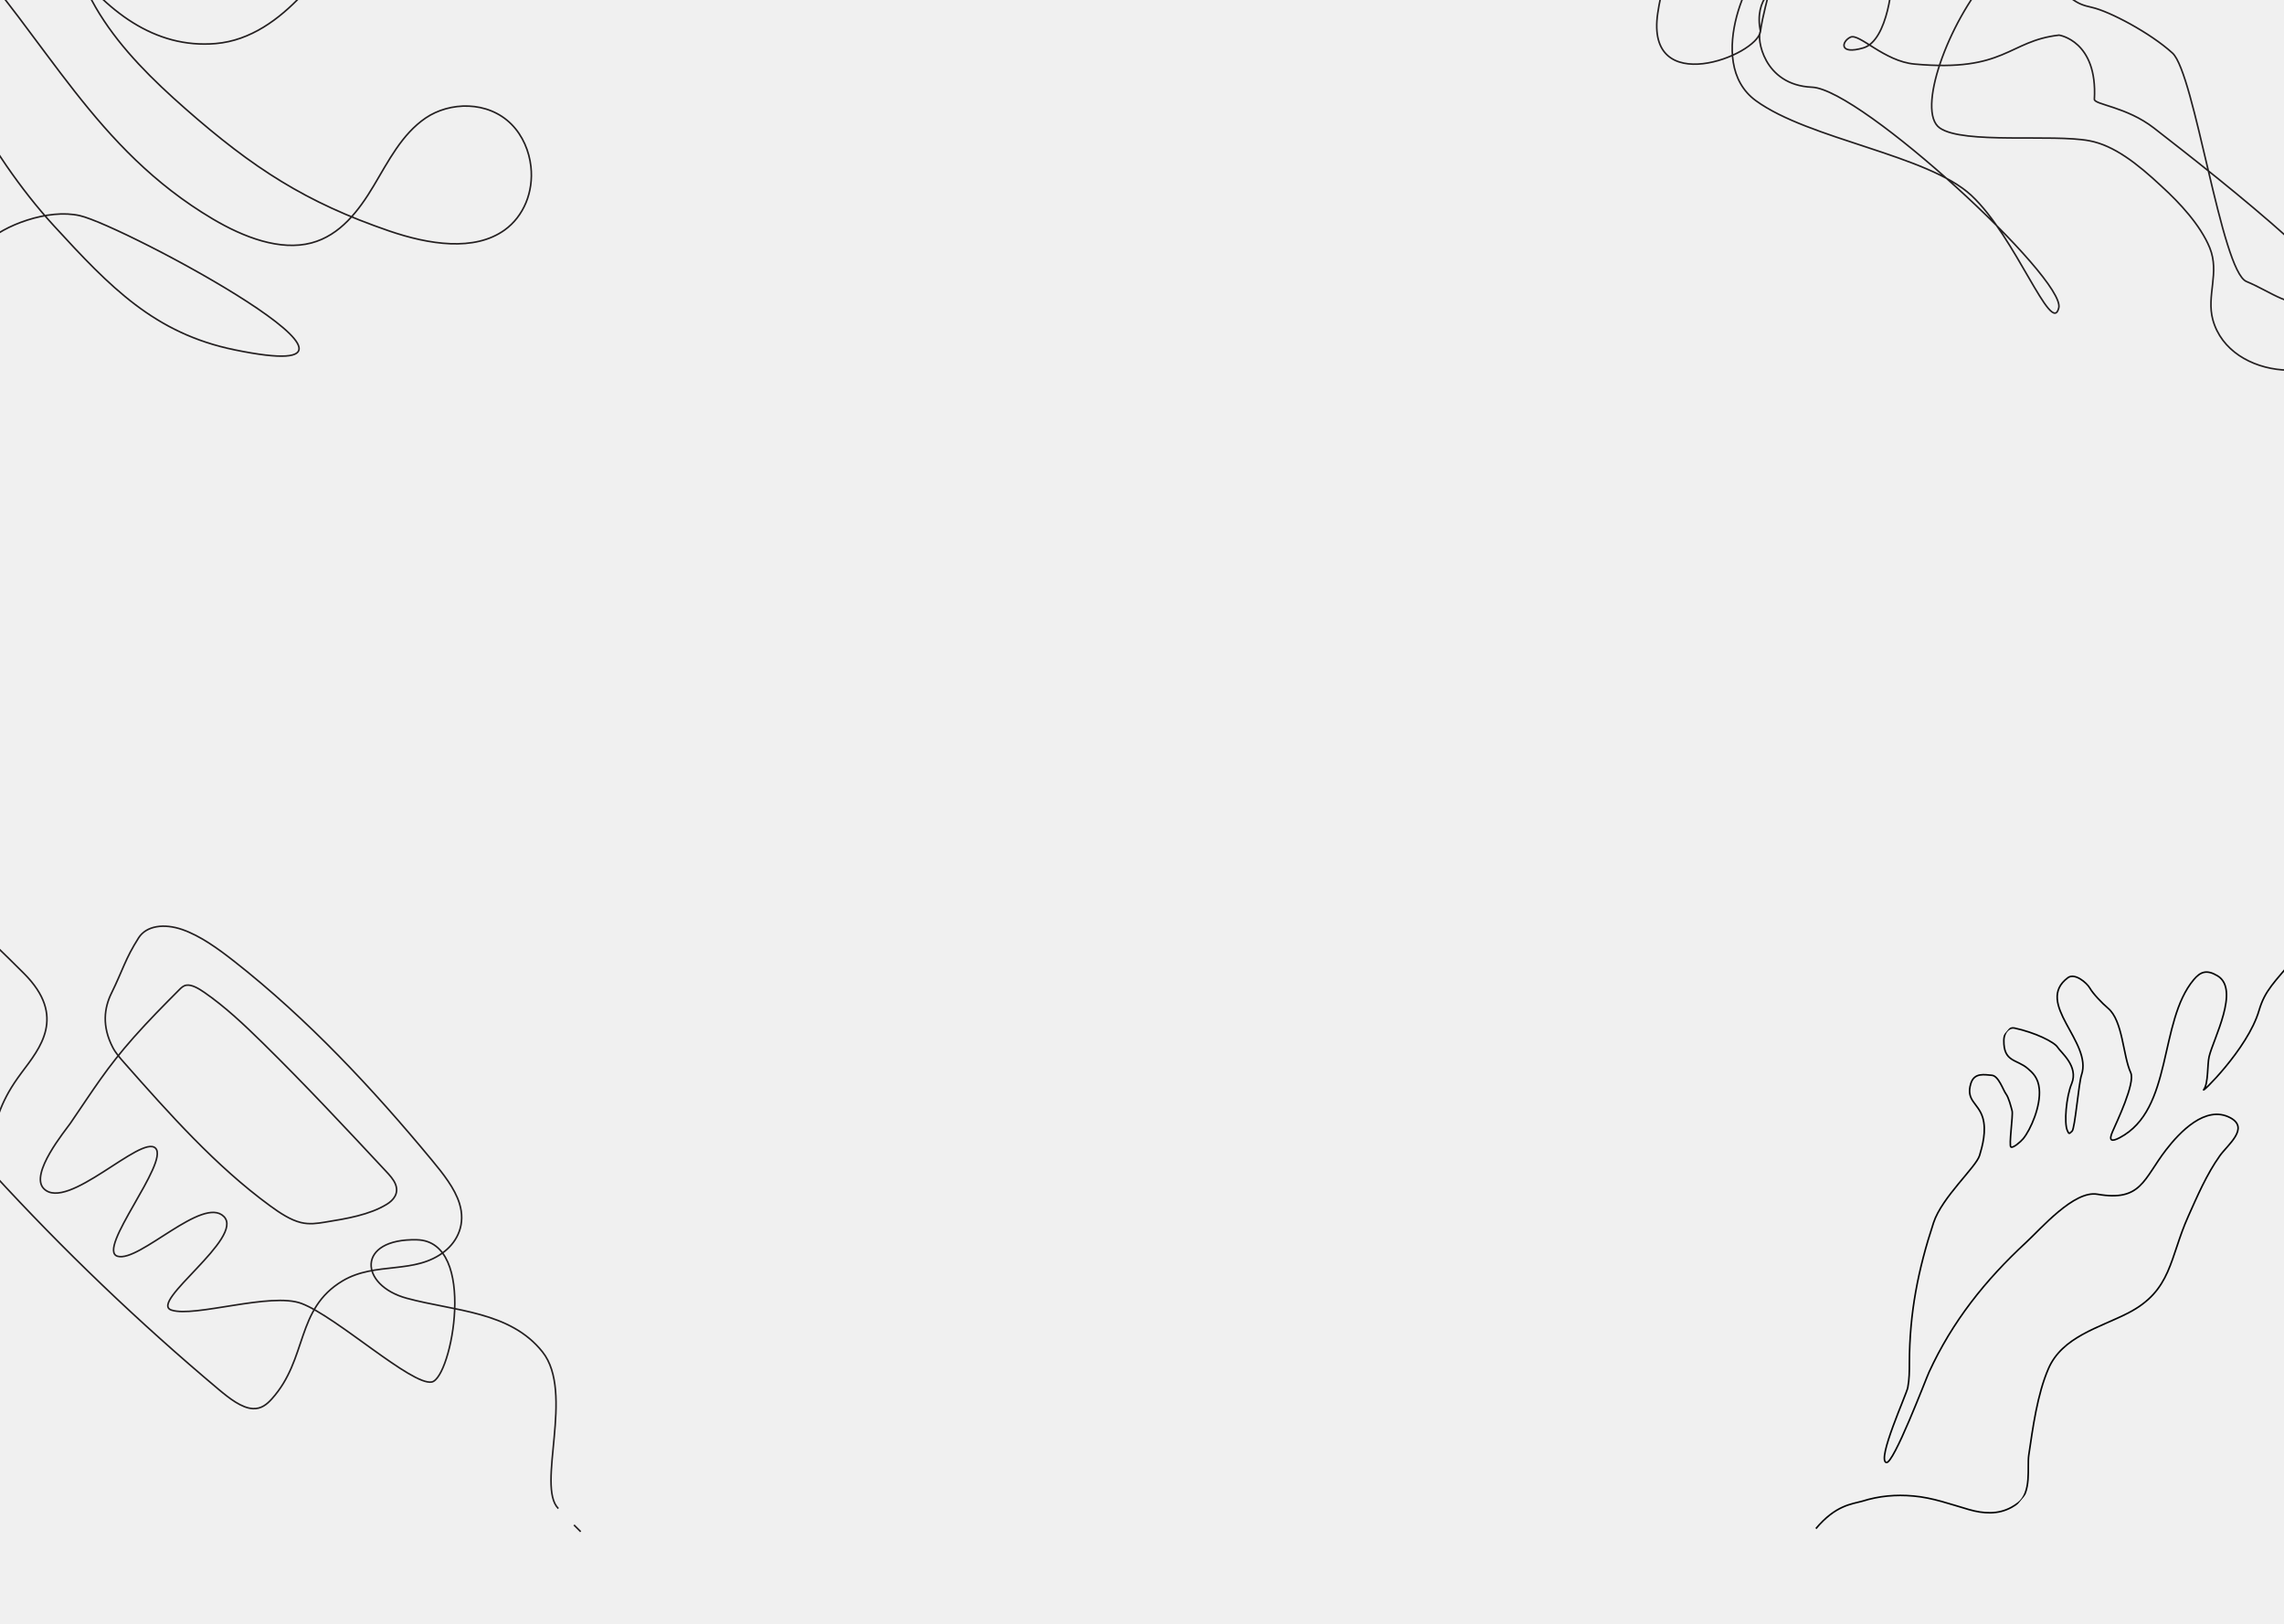
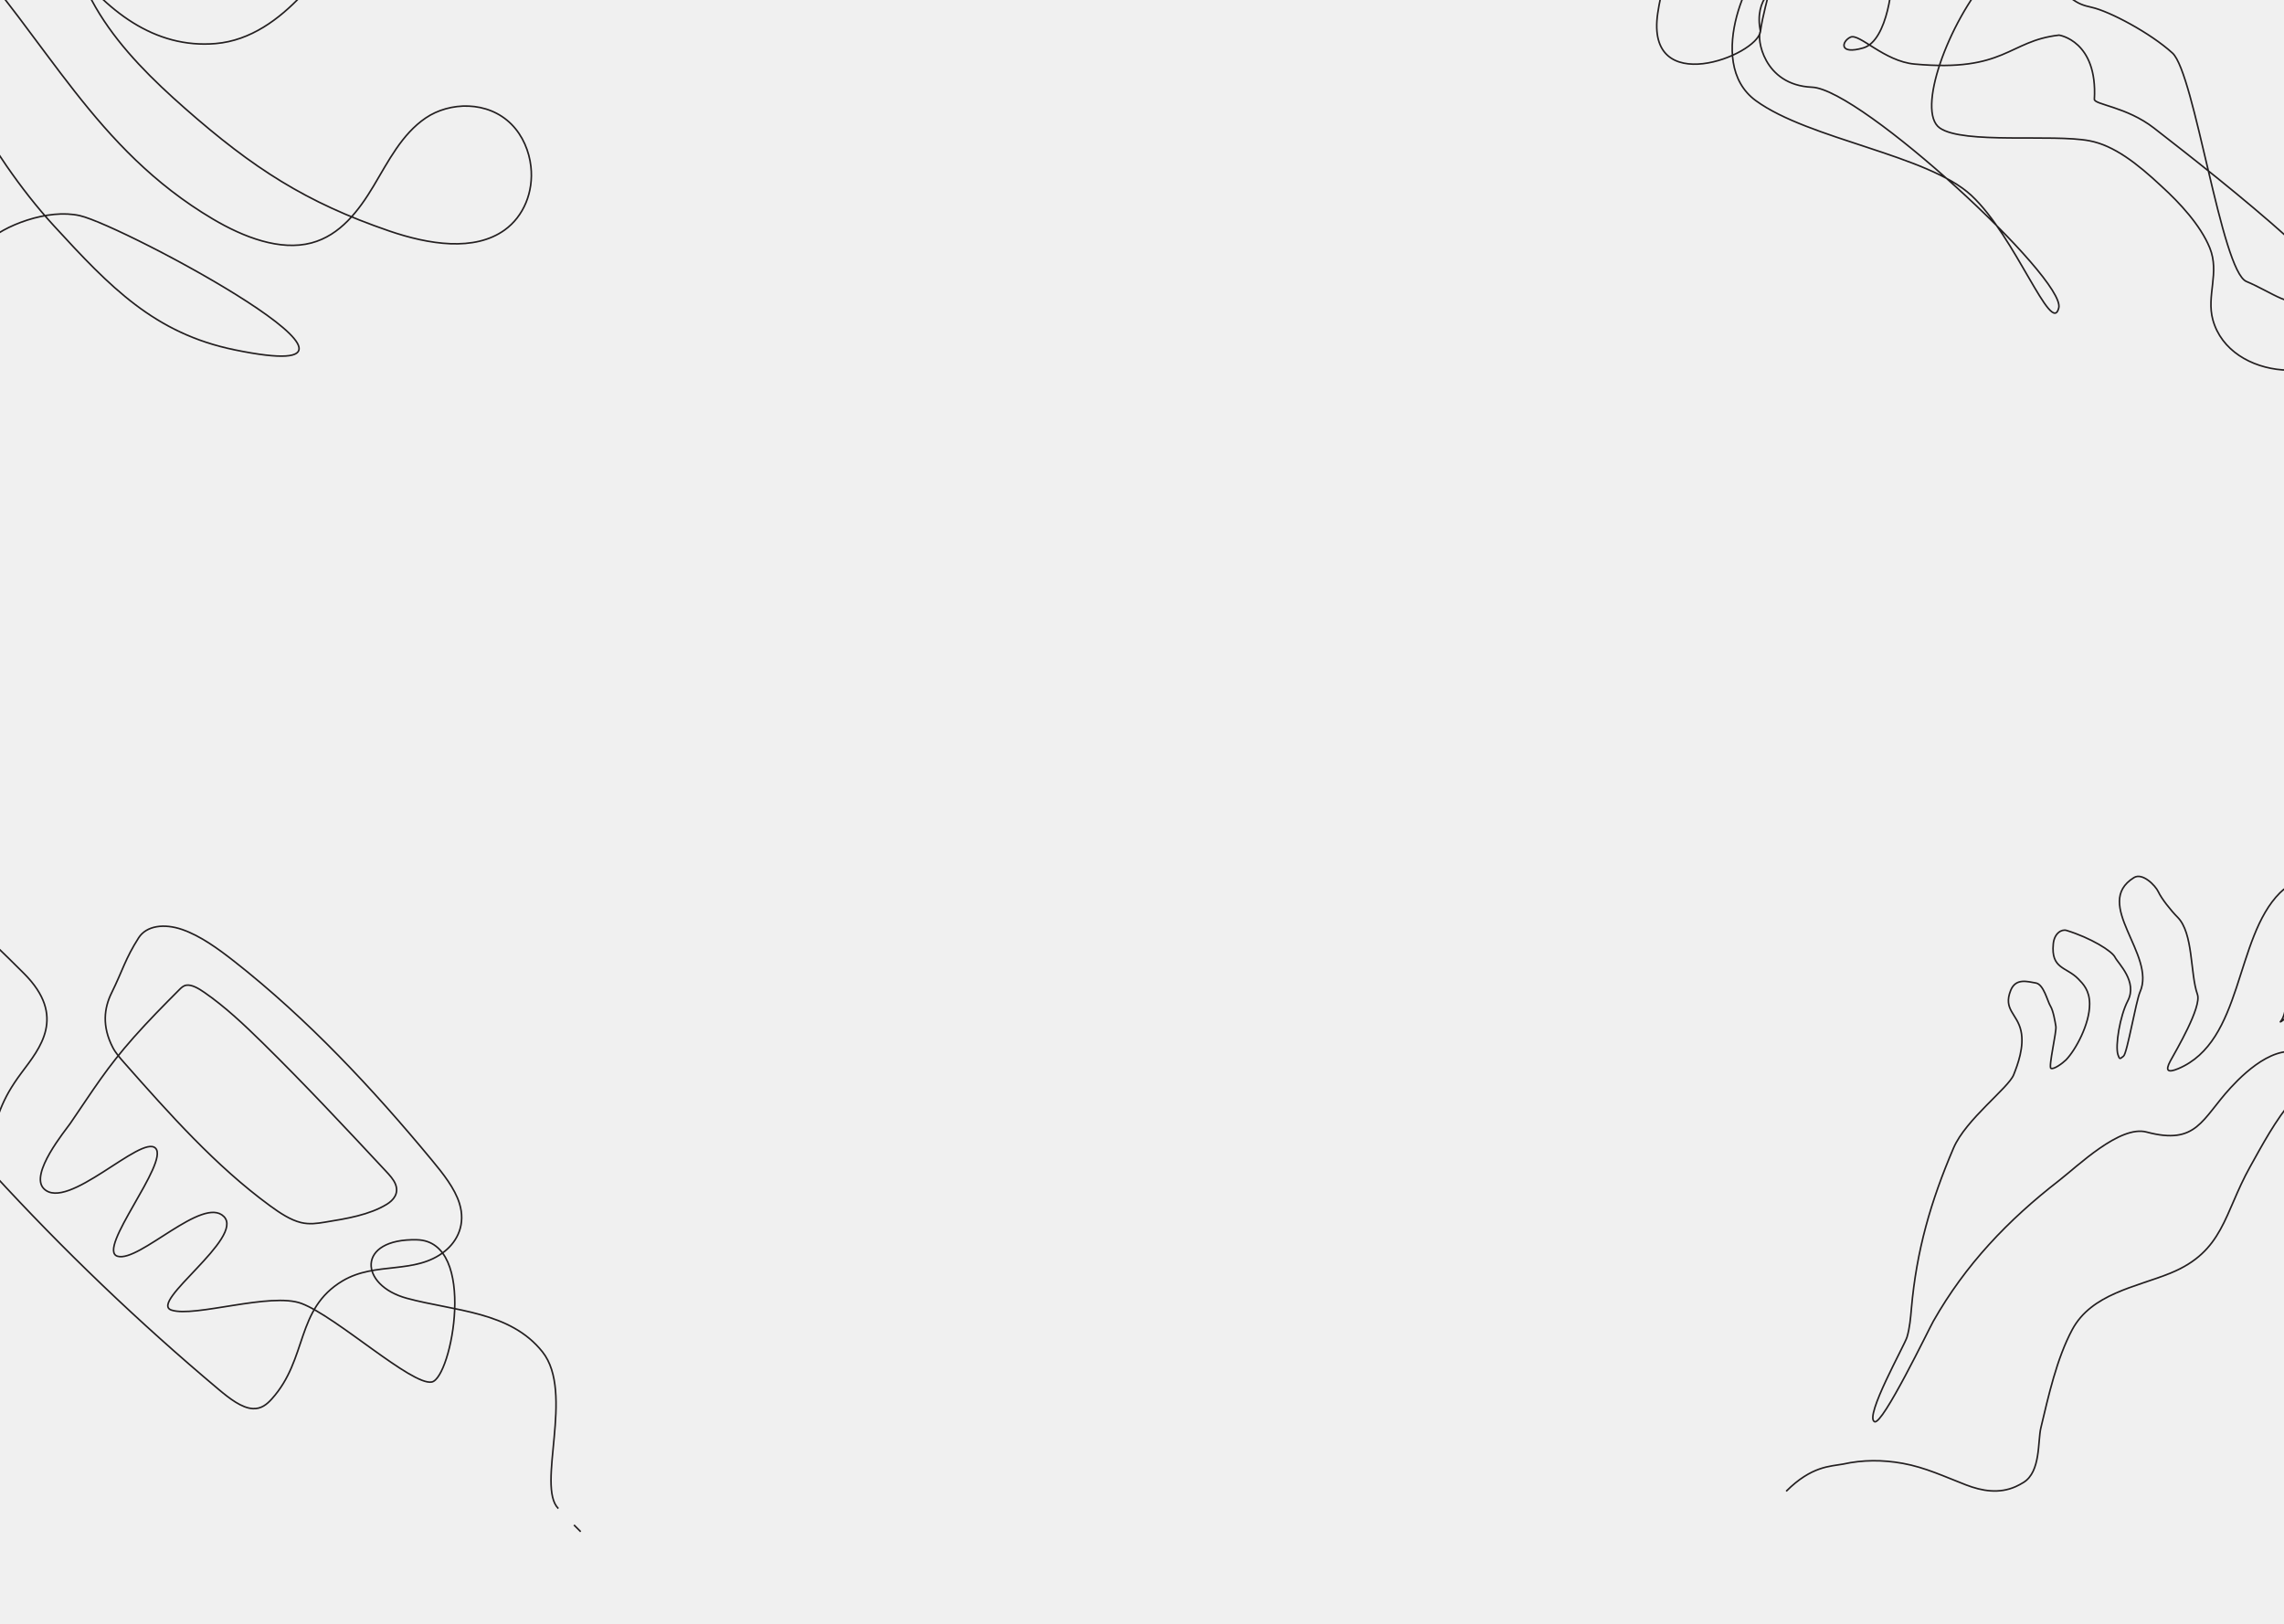
- <svg xmlns="http://www.w3.org/2000/svg" xmlns:xlink="http://www.w3.org/1999/xlink" width="1440px" height="1024px" viewBox="0 0 1440 1024" version="1.1">
-   <defs>
-     <polygon id="path-1" points="0 0 197 0 197 470 0 470" />
-   </defs>
+ <svg xmlns="http://www.w3.org/2000/svg" width="1440px" height="1024px" viewBox="0 0 1440 1024" version="1.1">
  <g id="Desktop-HD" stroke="none" stroke-width="1" fill="none" fill-rule="evenodd">
    <g id="Group-7" transform="translate(173.5, 773.5) rotate(-45) translate(-173.5, -773.5) translate(42, 500)" stroke="#231F20">
      <polygon id="Stroke-1" stroke-width="0.01" points="0.993 545.493 262.993 545.493 262.993 0.493 0.993 0.493" />
      <path d="M131.286,1.2 L131.286,546.2" id="Stroke-3" stroke-width="0.01" />
      <path d="M131.64,539.754 L131.64,545.754" id="Stroke-5" />
      <path d="M131.993,20.493 C131.993,20.493 132.37,26.879 132.37,48.661 C132.37,87.012 105.937,89.07 87.178,91.8 C64.412,95.115 58.318,100.519 36.413,110.504 C34.351,111.443 32.155,112.56 30.88,115.191 C29.747,117.524 29.573,120.586 29.445,123.477 C26.557,189.295 27.98,255.548 33.687,320.941 C34.456,329.752 35.67,339.512 40.397,344.755 C43.937,348.682 48.637,349.07 53.022,348.848 C87.161,347.133 103.654,319.237 137.348,327.769 C160.823,333.713 172.395,357.534 196.134,360.11 C206.345,361.218 217.599,357.444 223.983,345.292 C228.609,336.481 229.942,324.802 230.991,313.646 C236.495,255.189 238.511,195.366 231.543,137.268 C229.953,124.009 227.777,110.466 222.512,99.613 C217.271,88.812 208.317,81.882 199.375,83.867 C183.934,87.293 178.017,91.185 162.664,96.402 C152.771,99.765 143.598,106.749 138.972,121.175 C137.77,124.925 137.494,129.174 137.238,133.322 C134.587,176.211 131.971,220.008 138.475,261.941 C139.658,269.581 141.249,277.411 144.763,283.167 C147.683,287.946 151.663,290.852 155.542,293.649 C166.992,301.904 178.636,310.251 191.152,313.306 C195.852,314.453 201.623,314.119 204.125,307.97 C205.296,305.093 205.445,301.553 205.563,298.175 C206.855,260.82 208.149,223.434 207.822,186.032 C207.68,169.761 207.212,153.324 204.364,137.638 C203.547,133.133 202.28,128.254 199.497,126.257 C197.949,125.143 196.167,125.124 194.453,125.126 C180.609,125.147 166.81,125.232 152.979,126.063 C127.034,127.62 112.01,131.308 86.23,136.133 C81.105,137.093 45.255,140.399 45.253,153.466 C45.253,174.327 113.096,172.678 113.096,185.195 C113.096,197.711 41.132,203.969 48.002,216.485 C54.872,229.002 113.096,227.353 113.096,246.127 C113.096,264.901 41.132,250.719 48.002,264.483 C54.872,278.243 100.455,300.65 108.974,319.594 C118.674,341.165 121.437,405.413 131.993,412.603 C142.549,419.796 215.294,370.412 188.807,342.604 C162.32,314.794 142.707,337.136 158.217,364.177 C173.726,391.221 198.505,415.96 194.775,448.562 C191.045,481.166 131.993,505.585 131.993,525.493" id="Stroke-6" />
    </g>
    <g id="Group-7" transform="translate(215.5, -70.5) rotate(45) translate(-215.5, 70.5) translate(-29, -407)" stroke="#231F20">
      <polygon id="Stroke-1" stroke-width="0.01" points="0 672 489 672 489 0 0 0" />
      <path d="M244.5,0 L244.5,672" id="Stroke-3" stroke-width="0.01" />
      <path d="M244.001,653 C244.001,638.103 256.172,610.307 273.748,599.292 C298.103,584.032 507.486,521.029 402.473,590.201 C359.458,618.535 318.914,617.645 266.954,615.401 C202.486,612.616 139.468,589.017 79.083,569.481 C66.258,565.332 53.325,560.649 43.202,552.767 C41.138,551.156 39.063,549.127 39.217,546.749 C39.362,544.505 41.449,542.725 43.542,541.356 C58.232,531.748 78.307,531.242 96.813,532.036 C181.55,535.67 250.597,562.986 334.452,541.525 C356.548,535.873 378.897,525.808 389.139,508.217 C398.56,492.02 395.886,472.76 391.438,455.093 C386.99,437.425 380.953,419.412 384.354,401.576 C387.758,383.737 404.182,366.05 425.418,366.134 C435.651,366.175 445.453,370.344 452.91,376.303 C465.5,386.36 471.889,401.75 469.509,416.301 C465.718,439.486 442.247,456.59 418.389,468.254 C368.572,492.605 330.097,500.896 272.803,504.58 C246.009,506.301 218.66,506.568 192.733,500.565 C166.805,494.564 142.195,481.612 128.622,461.884 C116.09,443.667 116.485,402.62 92.4,393.447 C70.078,384.944 39.714,402.579 26.353,416.673 C9.283,434.681 20.173,449.278 42.784,457.642 C103.342,480.048 207.41,521.511 257.559,461.994 C271.905,444.972 274.943,422.691 274.399,402.294 C273.736,377.248 274.335,352.208 276.455,327.125 C279.106,295.767 283.635,264.52 290.016,233.555 C292.466,221.679 316.9,160.685 301.888,152.841 C296.356,149.951 289.847,154.606 285.001,158.281 C260.231,177.041 221.021,175.215 197.521,155.722 C175.27,137.267 169.326,107.436 178.122,82.079 C188.837,51.187 211.547,50.562 243.664,47.939 C271.17,45.692 243.664,19.239 243.664,12" id="Stroke-6" />
    </g>
    <g id="Group-7" transform="translate(1287.5, 20.5) rotate(-50) translate(-1287.5, -20.5) translate(1105, -276)" stroke="#231F20">
      <polygon id="Stroke-1" stroke-width="0.01" points="0.994 591.369 364.994 591.369 364.994 0.369 0.994 0.369" />
      <path d="M183.377,0.691 L183.377,591.691" id="Stroke-3" stroke-width="0.01" />
      <path d="M183.726,581.037 C185.318,541.334 183.404,517.615 160.337,527.708 C150.486,532.019 150.13,512.41 145.024,496.09 C139.923,479.771 224.643,386.691 225.399,367.787 C226.156,348.88 220.056,320.424 214.761,310.265 C209.463,300.106 210.883,298.698 210.51,268.584 C210.137,238.47 216.196,238.029 216.196,220.183 C216.196,202.337 205.137,195.489 202.986,193.02 C200.835,190.548 194.317,195.179 189.987,191.783 C185.663,188.384 186.591,162.748 185.353,160.586 C184.115,158.424 176.676,162.065 173.093,157.593 C169.513,153.12 178.467,141.487 179.364,132.541 C180.257,123.594 173.991,98.542 219.653,91.386 C265.317,84.228 254.576,153.12 255.708,162.065 C256.84,171.014 236.665,172.803 238.456,187.117 C240.248,201.433 253.678,198.747 259.946,219.324 C266.215,239.904 229.502,248.851 189.211,247.957 C148.92,247.062 93.255,267.657 94.904,285.785 C96.556,303.913 137.828,342.642 149.371,363.244 C157.019,376.89 157.775,395.255 156.6,416.639 C155.99,431.917 153.605,451.101 146.416,464.742 C138.511,479.736 121.894,482.397 112.9,495.42 C90.111,528.429 128.455,580.793 166.855,571.768 C187.925,566.812 183.726,444.23 181.674,389.223 C180.854,367.313 168.713,350.825 171.447,348.784 C201.062,326.688 188.101,305.755 188.101,305.755 C164.712,283.492 148.367,294.944 115.543,247.667 C104.559,231.844 108.142,208.462 102.605,205.84 C97.068,203.219 88.966,207.293 102.587,216.384 C116.211,225.472 147.419,203.464 150.087,199.961 C152.757,196.464 132.616,179.908 131.625,174.451 C130.629,168.994 136.801,168.162 131.491,163.587 C126.183,159.011 116.884,160.901 107.201,154.206 C97.519,147.512 82.143,143.521 68.86,160.014 C64.444,160.591 43.95,183.025 62.843,207.565 C81.734,232.106 73.232,407.659 56.232,416.155 C39.227,424.648 73.232,366.131 75.123,328.376 C77.012,290.623 36.393,227.387 33.559,185.857 C30.727,144.33 100.625,128.285 104.403,135.834 C108.18,143.385 86.871,148.782 68.86,160.014 C55.654,168.25 -10.57,131.694 36.05,103.029 C82.665,74.364 107.658,93.979 129.254,60.03 C143.11,38.259 110.853,28.888 94.491,36.724 C74.094,46.493 141.242,67.564 157.278,62.555 C173.315,57.548 183.726,31.053 183.726,21.037" id="Stroke-6" />
    </g>
-     <g id="Group-3" transform="translate(1287.5, 777) rotate(40) translate(-1287.5, -777) translate(1189, 542)">
-       <mask id="mask-2" fill="white">
-         <use xlink:href="#path-1" />
-       </mask>
-       <g id="Clip-2" />
-       <path d="M109.426,0 C109.426,20.242 108.089,27.882 113.436,40.059 C123.694,63.456 119.094,105.394 118.772,100.494 C118.441,95.594 110.296,87.114 108.017,82.546 C102.846,72.186 95.779,37.484 79.314,40.1 C71.387,41.356 69.397,45.124 69.397,51.612 C69.397,86.325 112.203,122.615 97.686,157.971 C95.52,163.234 93.593,164.158 91.779,157.971 C89.955,151.784 83.168,125.179 76.682,122.086 C65.895,116.947 51.844,100.141 39.585,100.131 C34.643,100.12 26.332,99.165 22.643,97.785 C18.934,96.415 9.048,96.415 7.815,101.667 C1.691,127.743 45.968,122.594 53.833,143.148 C55.75,148.172 72.35,171.59 72.05,174.061 C71.739,176.532 71.957,176.936 69.407,175.66 C64.817,173.366 55.274,159.923 52.579,151.296 C49.036,140.002 34.622,140.615 31.057,139.421 C27.41,138.196 14.302,141.342 2.292,147.705 C-0.133,149.002 -1.345,153.424 2.313,157.909 C11.048,168.611 16.053,161.667 25.244,161.791 C29.088,161.843 33.928,161.853 39.16,167.054 C46.911,174.746 51.408,190.089 51.502,197.552 C51.502,200.127 50.538,206.21 48.942,206.531 C47.347,206.853 37.119,190.203 34.881,188.604 C32.643,187.006 27.845,183.538 24.975,182.874 C22.094,182.199 14.115,177.082 10.592,179.646 C7.079,182.199 0.924,185.251 3.826,192.082 C8.25,202.493 15.193,198.476 23.255,203.656 C30.612,208.389 34.881,217.857 37.212,223.275 C40.269,230.355 35.969,258.725 42.228,274.399 C53.885,303.579 67.304,327.911 87.406,351.963 C90.764,355.97 94.131,360.008 96.66,364.586 C98.836,368.52 110.773,411.755 116.596,409.481 C121.021,407.758 101.913,353.115 100.628,348.402 C91.354,314.489 90.515,281.302 94.94,246.372 C96.546,233.666 96.929,201.798 109.84,194.303 C134.139,180.206 125.995,168.289 125.01,145.13 C124.43,131.179 125.736,107.158 143.02,103.494 C156.625,100.619 152.719,117.612 153.382,126.051 C154.511,140.387 158.957,155.033 162.666,168.103 C170.552,195.974 184.893,210.559 172.801,239.313 C165.029,257.79 150.584,277.337 156.905,298.441 C162.024,315.527 173.225,333.081 182.458,348.153 C186.385,354.558 199.193,364.928 196.675,375.672 C196.312,377.25 195.846,378.817 195.255,380.343 C191.763,389.426 184.22,394.855 175.619,398.686 C164.469,403.637 153.413,407.582 143.3,414.641 C134.16,421.025 126.689,428.488 120.7,437.893 C116.824,443.55 109.426,450.547 109.426,470" id="Stroke-1" stroke="#030404" mask="url(#mask-2)" />
+     <g id="Group-7" transform="translate(1319, 746.5) rotate(45) translate(-1319, -746.5) translate(1150, 473)" stroke="#231F20">
+       <polygon id="Stroke-1" stroke-width="0.01" points="0 547 338 547 338 0 0 0" />
+       <path d="M169.5,0 L169.5,547" id="Stroke-3" stroke-width="0.01" />
+       <path d="M169.755,547 C169.755,524.369 178.397,516.22 182.922,509.627 C189.914,498.7 198.63,489.996 209.293,482.57 C221.106,474.365 234.032,469.773 247.032,464.013 C257.083,459.55 265.892,453.234 269.972,442.66 C270.64,440.882 271.196,439.067 271.623,437.215 C274.553,424.714 259.605,412.639 255.025,405.194 C244.25,387.656 231.176,367.21 225.186,347.338 C217.805,322.781 234.663,300.039 243.75,278.519 C257.862,245.054 241.135,228.09 231.918,195.643 C227.597,180.438 222.386,163.4 221.069,146.714 C220.309,136.88 224.871,117.101 208.978,120.453 C188.801,124.712 187.28,152.677 187.948,168.919 C189.098,195.865 198.611,209.736 170.238,226.145 C155.161,234.868 154.715,271.944 152.842,286.742 C147.687,327.393 148.651,366.025 159.5,405.49 C161.002,410.972 183.293,474.569 178.138,476.569 C171.332,479.218 157.386,428.899 154.845,424.325 C151.915,418.991 147.965,414.287 144.052,409.639 C120.593,381.637 104.922,353.32 91.31,319.355 C84.004,301.113 89.011,268.092 85.45,259.869 C82.724,253.554 77.736,242.535 69.149,237.035 C59.747,230.997 51.643,235.664 46.487,223.552 C43.075,215.607 50.271,212.051 54.369,209.07 C58.486,206.088 67.796,212.051 71.171,212.829 C74.527,213.607 80.128,217.644 82.724,219.496 C85.339,221.367 97.282,240.739 99.136,240.368 C101.009,239.998 102.141,232.923 102.141,229.923 C102.029,221.237 96.763,203.384 87.731,194.421 C81.611,188.365 75.955,188.365 71.486,188.309 C60.748,188.161 54.907,196.236 44.707,183.79 C40.423,178.549 41.851,173.419 44.67,171.919 C58.709,164.493 74.008,160.826 78.255,162.27 C82.427,163.659 99.266,162.937 103.383,176.086 C106.536,186.124 117.681,201.773 123.041,204.44 C126.008,205.921 125.748,205.458 126.119,202.569 C126.49,199.717 107.111,172.456 104.848,166.604 C95.668,142.676 43.984,148.677 51.142,118.341 C52.57,112.211 64.105,112.211 68.445,113.804 C72.766,115.415 82.446,116.526 88.232,116.526 C102.53,116.545 118.942,136.102 131.534,142.102 C139.101,145.695 147.038,176.66 149.152,183.864 C151.285,191.05 153.529,189.976 156.051,183.846 C173.001,142.713 123.022,100.47 123.022,60.078 C123.022,52.522 125.34,48.133 134.594,46.67 C153.825,43.633 162.078,84.006 168.123,96.062 C170.775,101.377 180.289,111.267 180.66,116.971 C181.049,122.656 186.427,73.857 174.429,46.614 C168.198,32.447 169.755,23.557 169.755,0" id="Stroke-5" />
    </g>
  </g>
</svg>
